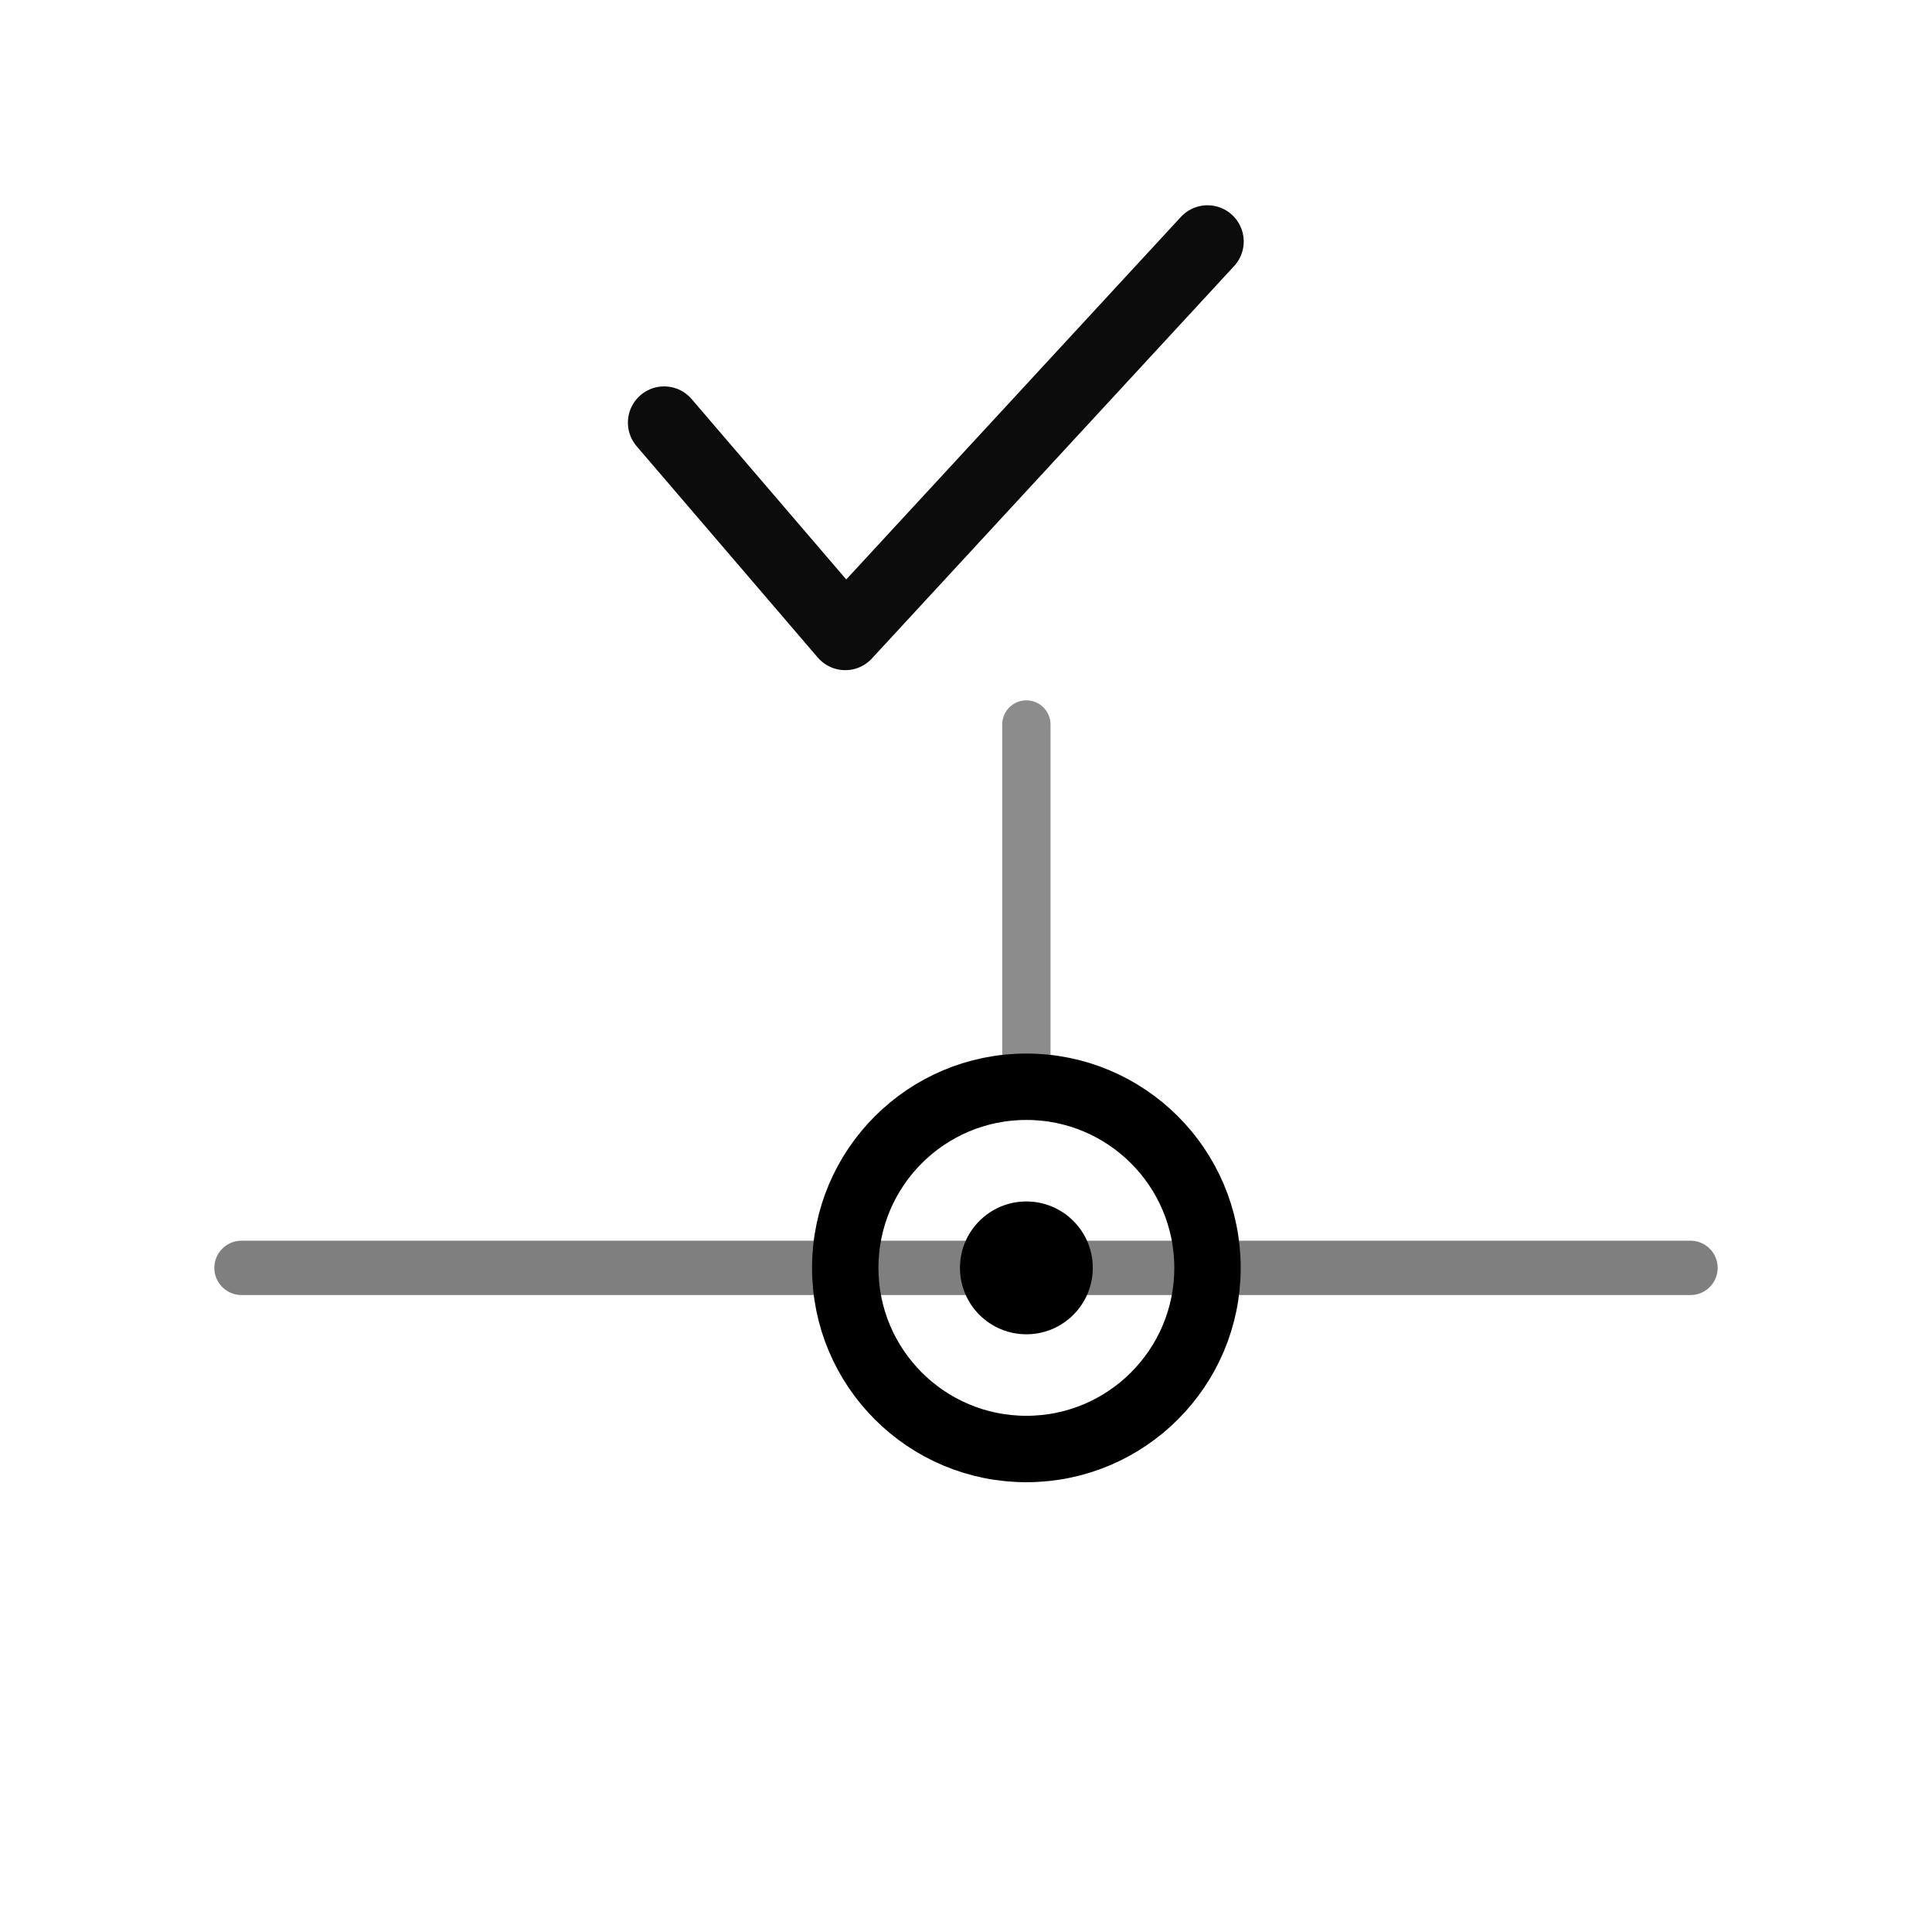
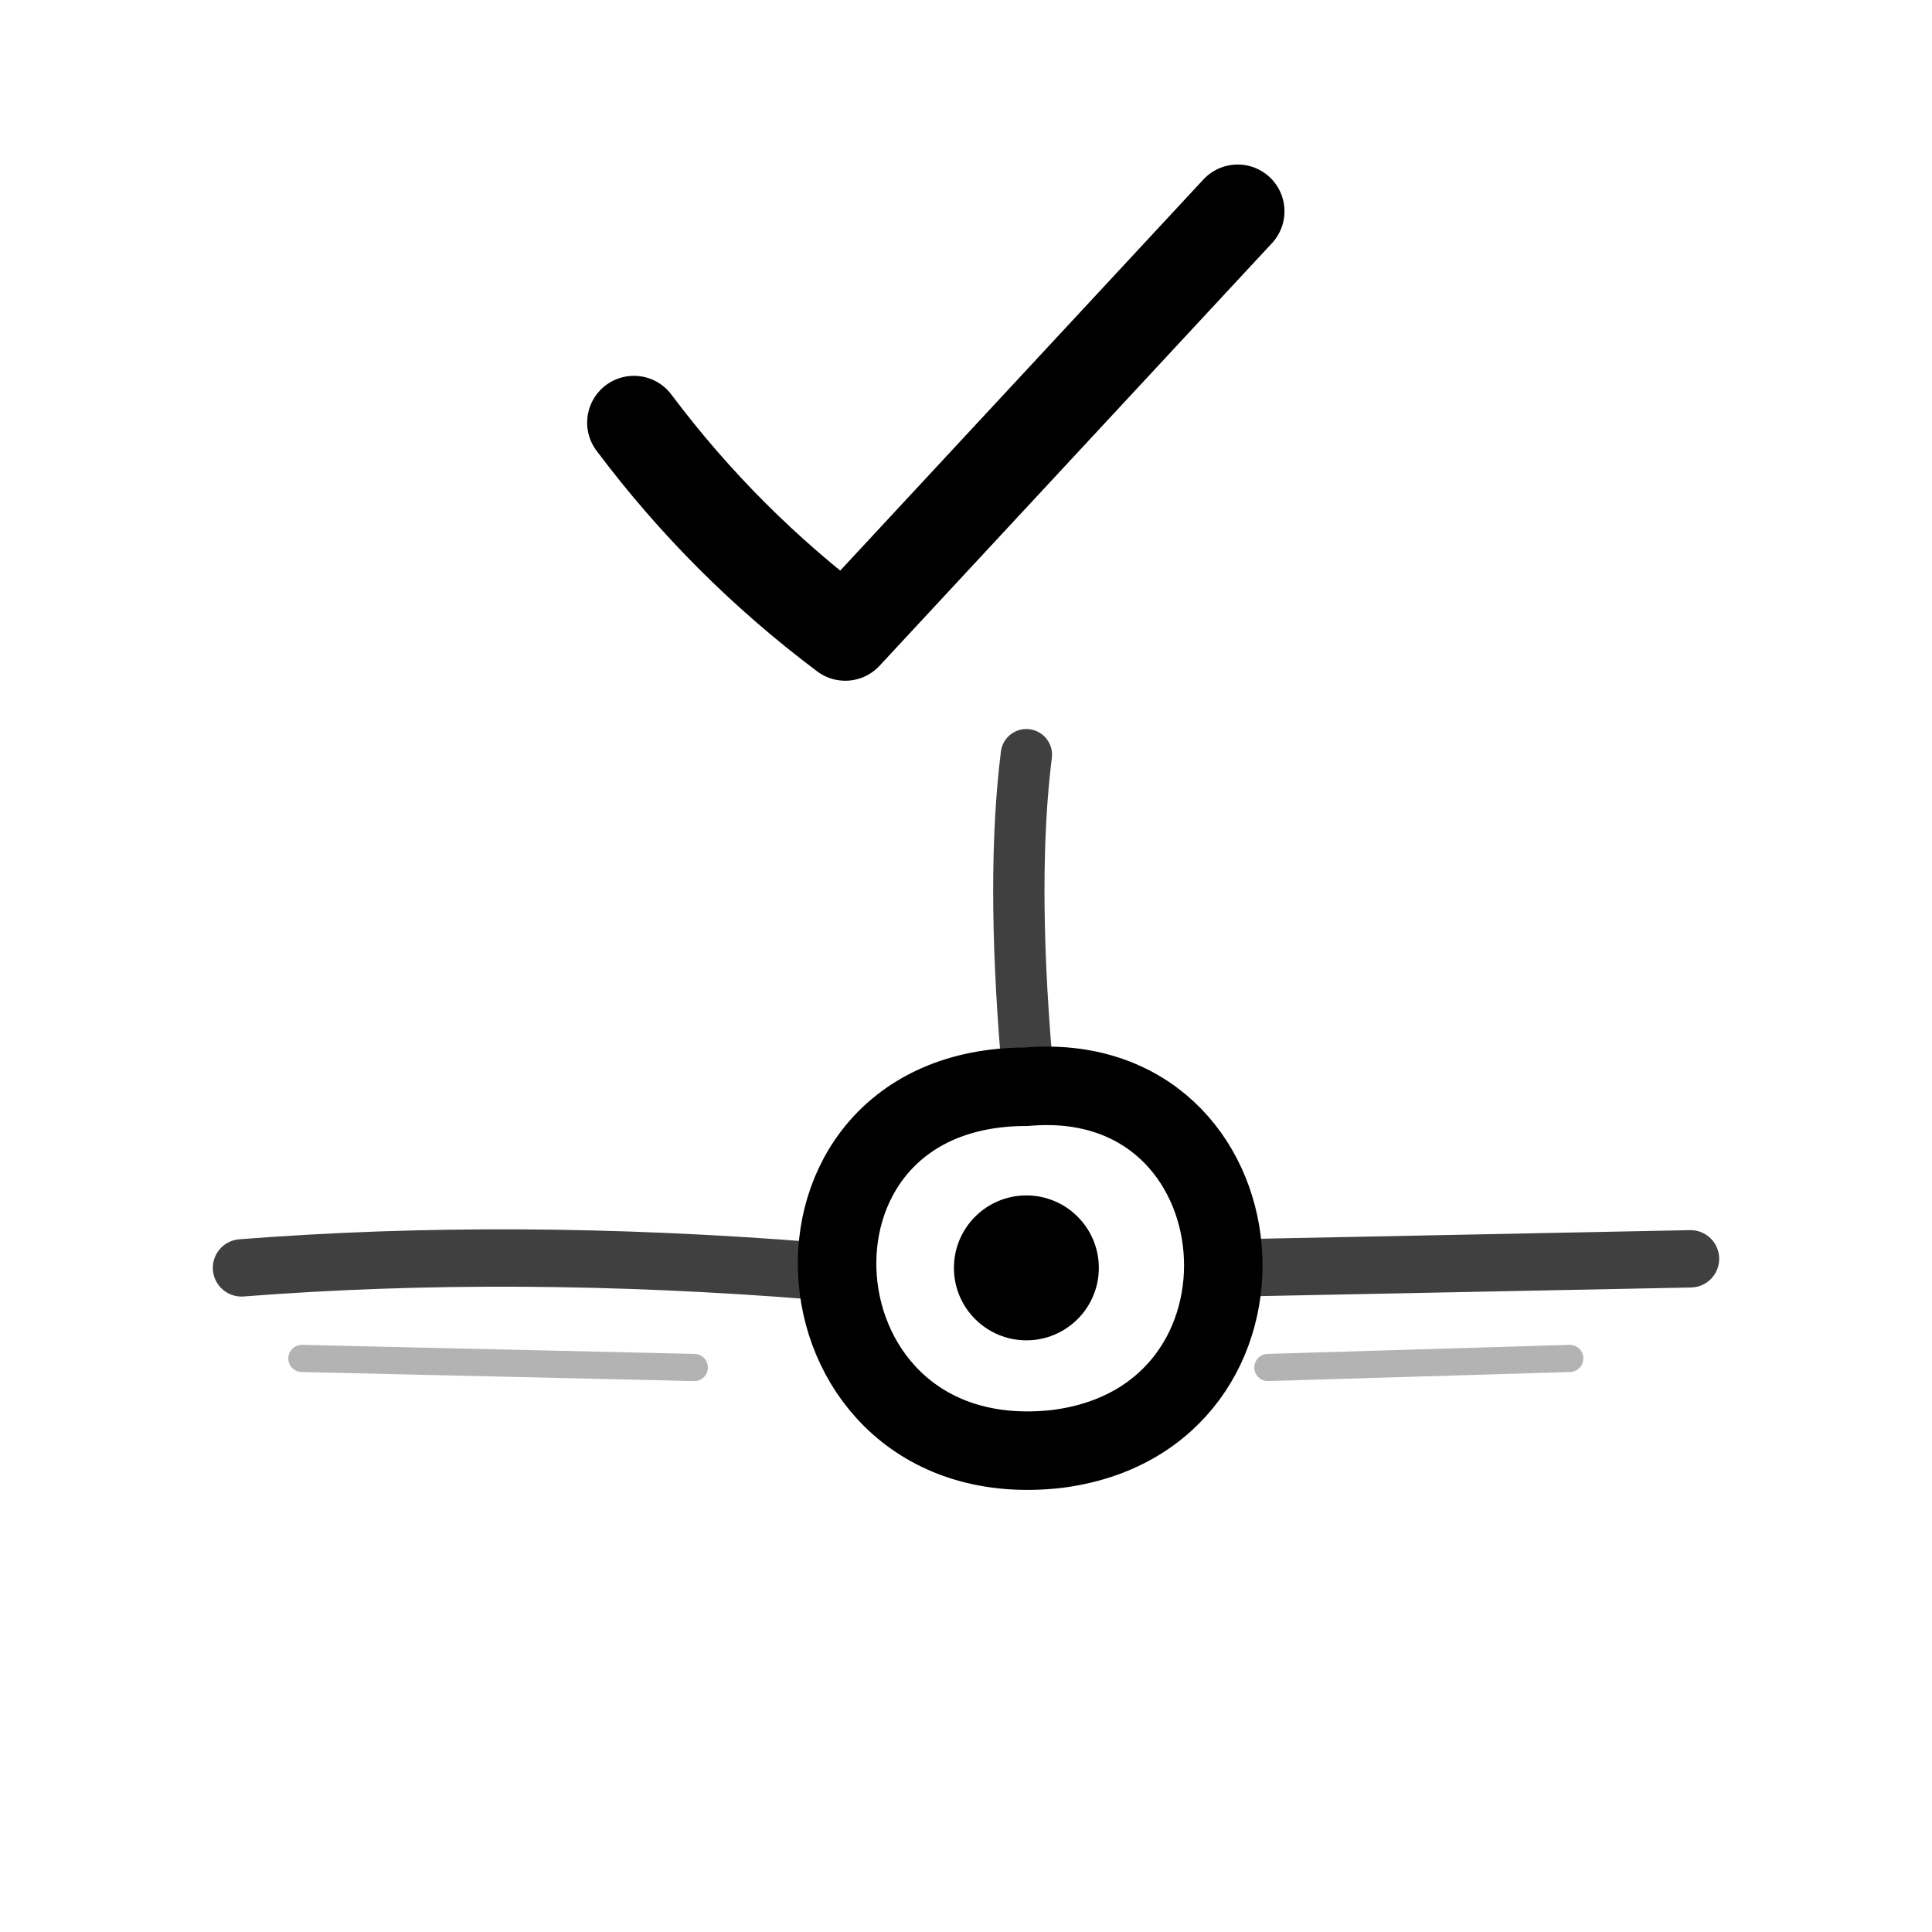
<svg viewBox="0 0 64 64" fill="none" stroke="currentColor" stroke-width="2.2" stroke-linecap="round" stroke-linejoin="round">
-   <path d="M8 42h48" opacity=".5" stroke-width="1.8" pathLength="100" />
-   <circle cx="34" cy="42" r="6" pathLength="100" />
-   <circle cx="34" cy="42" r="2.2" fill="currentColor" stroke="none" />
-   <path d="M22 14l6 7 12-13" opacity=".95" stroke-width="2.4" pathLength="100" />
-   <path d="M34 24v12" opacity=".45" stroke-width="1.6" pathLength="100" />
+   <path d="M8 42q9-.7 19 .1m14-.1 15-.3" stroke-width="1.9" opacity=".75" pathLength="100" />
+   <path d="M34 36c8-.7 9 11 1 12-9 1-10-12-1-12Z" stroke-width="2.6" pathLength="100" />
+   <circle cx="34" cy="42" r="2.4" fill="currentColor" stroke="none" />
+   <path d="M21 14q3 4 7 7L41 7" stroke-width="3.1" pathLength="100" />
+   <path d="M34 25q-.5 4 0 10" stroke-width="1.7" opacity=".75" pathLength="100" />
+   <path d="m10 45 13 .3m19 0 10-.3" stroke-width=".9" opacity=".3" pathLength="100" />
</svg>
